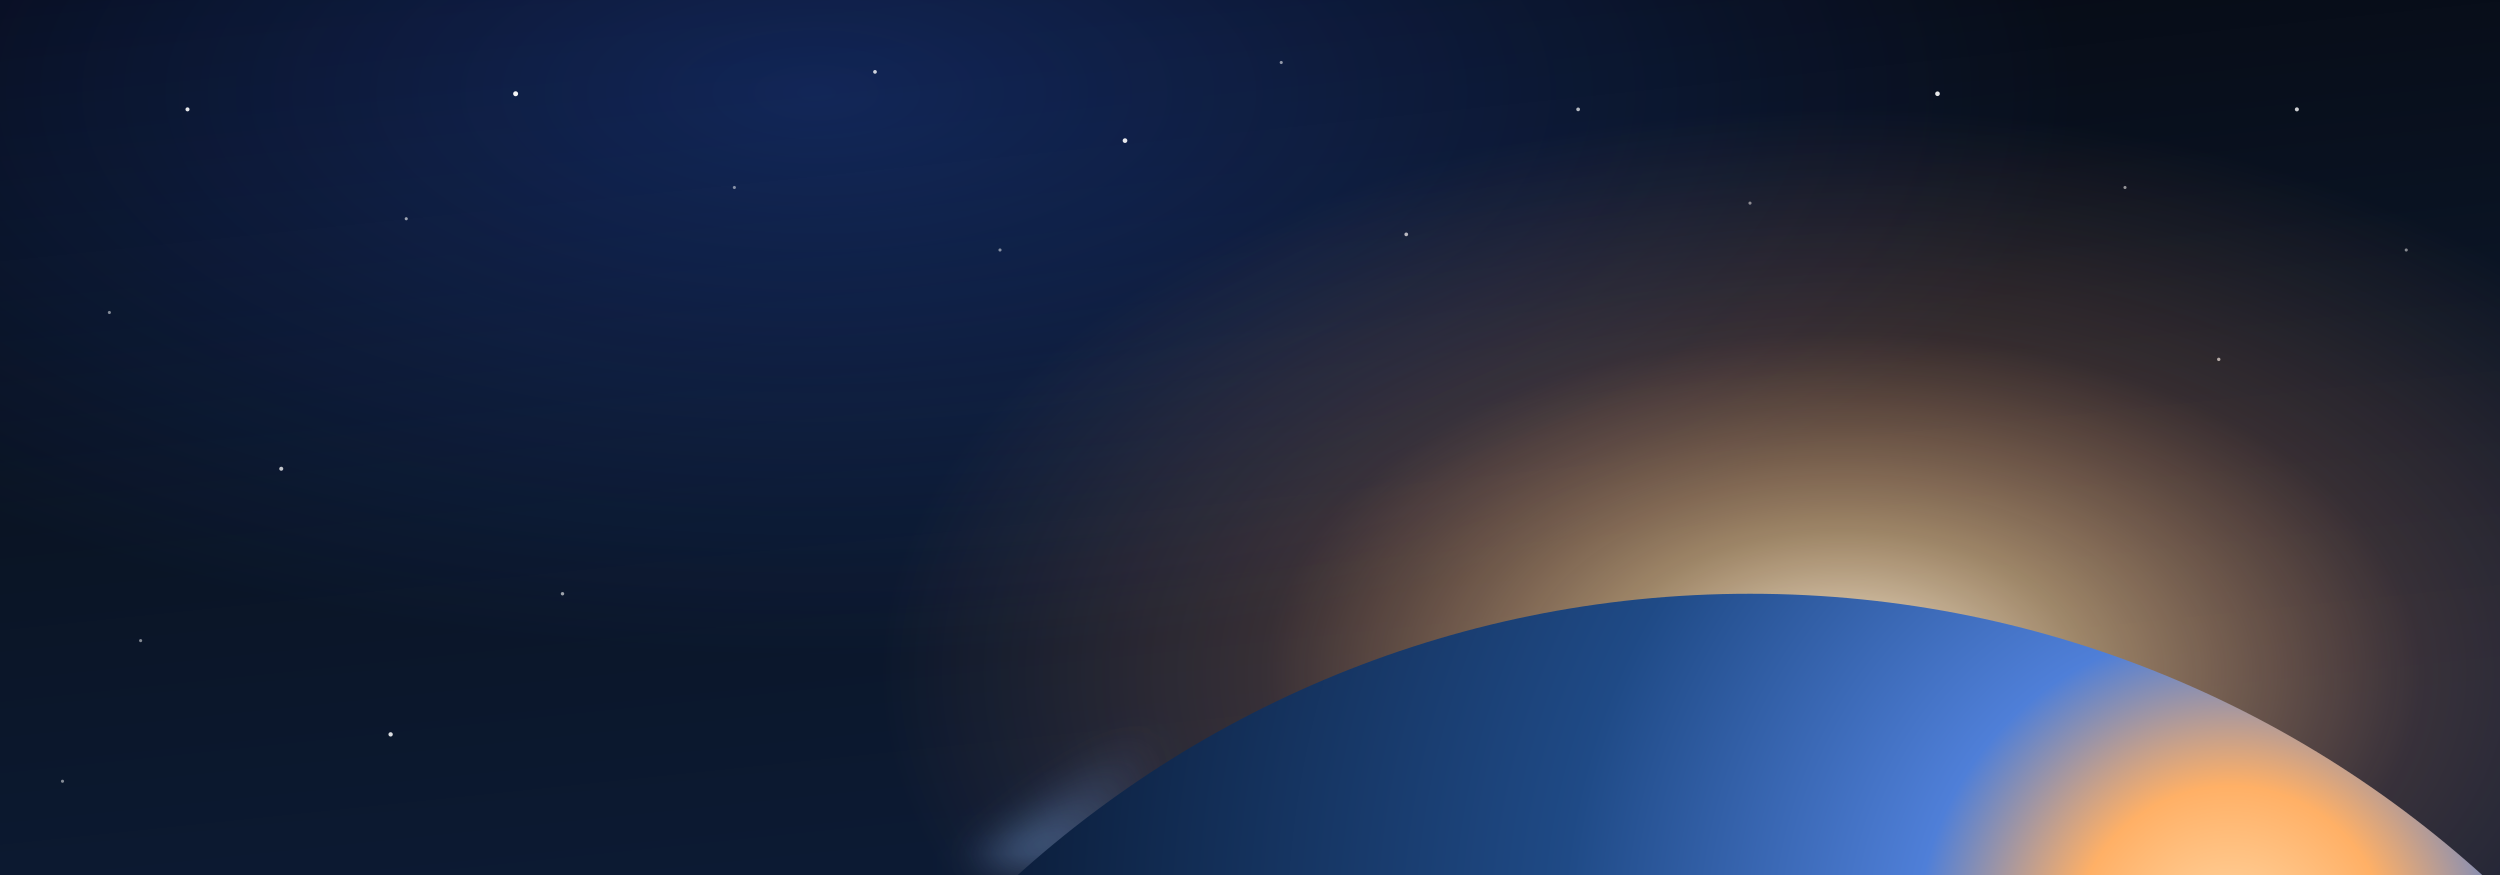
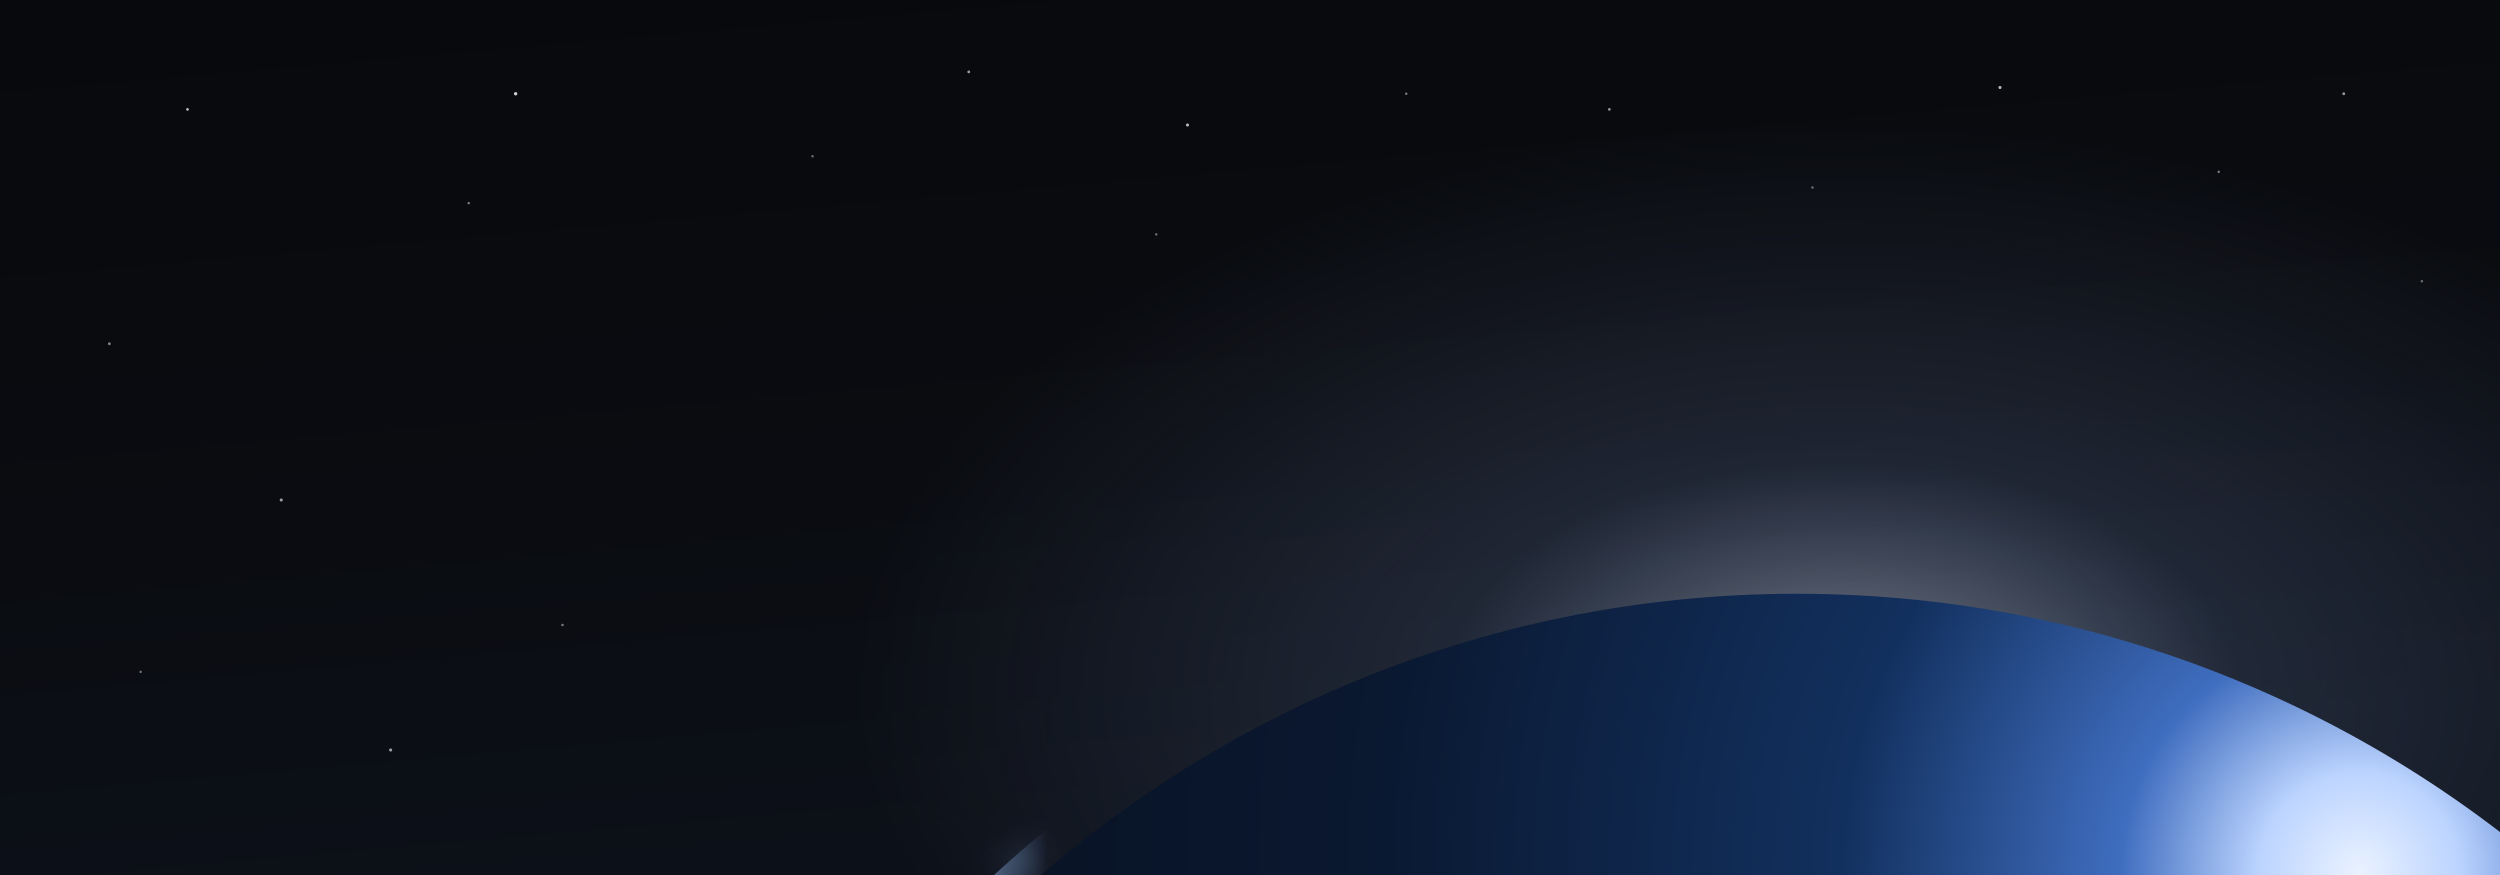
<svg xmlns="http://www.w3.org/2000/svg" viewBox="0 0 1600 560" preserveAspectRatio="xMidYMid slice">
  <defs>
-     <linearGradient id="space" x1="0" y1="0" x2="0.3" y2="1">
-       <stop offset="0" stop-color="#05070f" />
-       <stop offset="0.55" stop-color="#0a1424" />
-       <stop offset="1" stop-color="#0c1a33" />
+     <linearGradient id="space" x1="0" y1="0" x2="0.25" y2="1">
+       <stop offset="0" stop-color="#08090c" />
+       <stop offset="0.6" stop-color="#0a0c11" />
+       <stop offset="1" stop-color="#0c1018" />
    </linearGradient>
-     <radialGradient id="earth" cx="0.72" cy="0.16" r="0.9">
-       <stop offset="0" stop-color="#ffd9a8" />
-       <stop offset="0.08" stop-color="#ffb066" />
-       <stop offset="0.16" stop-color="#4f7fd8" />
-       <stop offset="0.34" stop-color="#1f4a86" />
-       <stop offset="0.62" stop-color="#0c1f3d" />
-       <stop offset="1" stop-color="#050b18" />
+     <radialGradient id="earth" cx="0.74" cy="0.12" r="0.85">
+       <stop offset="0" stop-color="#eaf2ff" />
+       <stop offset="0.05" stop-color="#bcd4ff" />
+       <stop offset="0.12" stop-color="#3f6dbf" />
+       <stop offset="0.26" stop-color="#12305e" />
+       <stop offset="0.5" stop-color="#0a1830" />
+       <stop offset="1" stop-color="#070a12" />
    </radialGradient>
-     <radialGradient id="atmo" cx="0.72" cy="0.14" r="0.62">
-       <stop offset="0.78" stop-color="#7fb0ff" stop-opacity="0" />
-       <stop offset="0.9" stop-color="#8fc0ff" stop-opacity="0.55" />
-       <stop offset="0.965" stop-color="#ffc38a" stop-opacity="0.8" />
-       <stop offset="1" stop-color="#ffe6c2" stop-opacity="0" />
+     <radialGradient id="atmo" cx="0.72" cy="0.11" r="0.6">
+       <stop offset="0.9" stop-color="#8fbcff" stop-opacity="0" />
+       <stop offset="0.965" stop-color="#a9ccff" stop-opacity="0.7" />
+       <stop offset="0.99" stop-color="#dbe9ff" stop-opacity="0.9" />
+       <stop offset="1" stop-color="#dbe9ff" stop-opacity="0" />
    </radialGradient>
    <radialGradient id="sun" cx="0.5" cy="0.5" r="0.5">
-       <stop offset="0" stop-color="#fff4e0" stop-opacity="0.95" />
-       <stop offset="0.25" stop-color="#ffcf8f" stop-opacity="0.6" />
-       <stop offset="0.6" stop-color="#ff9a5a" stop-opacity="0.18" />
-       <stop offset="1" stop-color="#ff9a5a" stop-opacity="0" />
+       <stop offset="0" stop-color="#eef4ff" stop-opacity="0.5" />
+       <stop offset="0.4" stop-color="#9fc0ff" stop-opacity="0.14" />
+       <stop offset="1" stop-color="#9fc0ff" stop-opacity="0" />
    </radialGradient>
    <filter id="soft" x="-40%" y="-40%" width="180%" height="180%">
-       <feGaussianBlur stdDeviation="14" />
+       <feGaussianBlur stdDeviation="10" />
    </filter>
-     <radialGradient id="glow" cx="0.5" cy="0.5" r="0.5">
-       <stop offset="0" stop-color="#2f6bff" stop-opacity="0.28" />
-       <stop offset="1" stop-color="#2f6bff" stop-opacity="0" />
-     </radialGradient>
  </defs>
  <rect width="1600" height="560" fill="url(#space)" />
-   <ellipse cx="520" cy="60" rx="820" ry="360" fill="url(#glow)" />
  <g fill="#ffffff">
-     <circle cx="120" cy="70" r="1.3" opacity="0.9" />
-     <circle cx="260" cy="140" r="1" opacity="0.6" />
-     <circle cx="330" cy="60" r="1.6" opacity="0.95" />
-     <circle cx="470" cy="120" r="1" opacity="0.5" />
-     <circle cx="560" cy="46" r="1.2" opacity="0.8" />
-     <circle cx="640" cy="160" r="1" opacity="0.5" />
-     <circle cx="720" cy="90" r="1.5" opacity="0.9" />
-     <circle cx="820" cy="40" r="1" opacity="0.55" />
-     <circle cx="900" cy="150" r="1.2" opacity="0.7" />
-     <circle cx="70" cy="200" r="1" opacity="0.5" />
-     <circle cx="180" cy="300" r="1.3" opacity="0.75" />
-     <circle cx="90" cy="410" r="1" opacity="0.5" />
-     <circle cx="250" cy="470" r="1.4" opacity="0.85" />
-     <circle cx="40" cy="500" r="1" opacity="0.5" />
-     <circle cx="360" cy="380" r="1.1" opacity="0.6" />
-     <circle cx="1010" cy="70" r="1.2" opacity="0.7" />
-     <circle cx="1120" cy="130" r="1" opacity="0.5" />
-     <circle cx="1240" cy="60" r="1.5" opacity="0.9" />
-     <circle cx="1360" cy="120" r="1" opacity="0.55" />
-     <circle cx="1470" cy="70" r="1.3" opacity="0.8" />
-     <circle cx="1540" cy="160" r="1" opacity="0.5" />
-     <circle cx="1420" cy="230" r="1.1" opacity="0.65" />
+     <circle cx="120" cy="70" r="0.9" opacity="0.7" />
+     <circle cx="300" cy="130" r="0.8" opacity="0.45" />
+     <circle cx="330" cy="60" r="1.1" opacity="0.8" />
+     <circle cx="520" cy="100" r="0.8" opacity="0.4" />
+     <circle cx="620" cy="46" r="0.9" opacity="0.6" />
+     <circle cx="740" cy="150" r="0.8" opacity="0.4" />
+     <circle cx="760" cy="80" r="1" opacity="0.7" />
+     <circle cx="900" cy="60" r="0.8" opacity="0.45" />
+     <circle cx="70" cy="220" r="0.9" opacity="0.5" />
+     <circle cx="180" cy="320" r="1" opacity="0.6" />
+     <circle cx="90" cy="430" r="0.8" opacity="0.4" />
+     <circle cx="250" cy="480" r="1" opacity="0.6" />
+     <circle cx="360" cy="400" r="0.8" opacity="0.45" />
+     <circle cx="1030" cy="70" r="0.9" opacity="0.55" />
+     <circle cx="1160" cy="120" r="0.8" opacity="0.4" />
+     <circle cx="1280" cy="56" r="1" opacity="0.7" />
+     <circle cx="1420" cy="110" r="0.8" opacity="0.45" />
+     <circle cx="1500" cy="60" r="0.9" opacity="0.6" />
+     <circle cx="1550" cy="180" r="0.8" opacity="0.4" />
  </g>
-   <ellipse cx="1180" cy="430" rx="620" ry="360" fill="url(#sun)" />
-   <circle cx="1120" cy="1080" r="720" fill="url(#atmo)" filter="url(#soft)" />
-   <circle cx="1120" cy="1080" r="700" fill="url(#earth)" />
+   <ellipse cx="1180" cy="440" rx="640" ry="360" fill="url(#sun)" />
+   <circle cx="1150" cy="1120" r="760" fill="url(#atmo)" filter="url(#soft)" />
+   <circle cx="1150" cy="1120" r="760" fill="url(#atmo)" />
+   <circle cx="1150" cy="1120" r="740" fill="url(#earth)" />
</svg>
